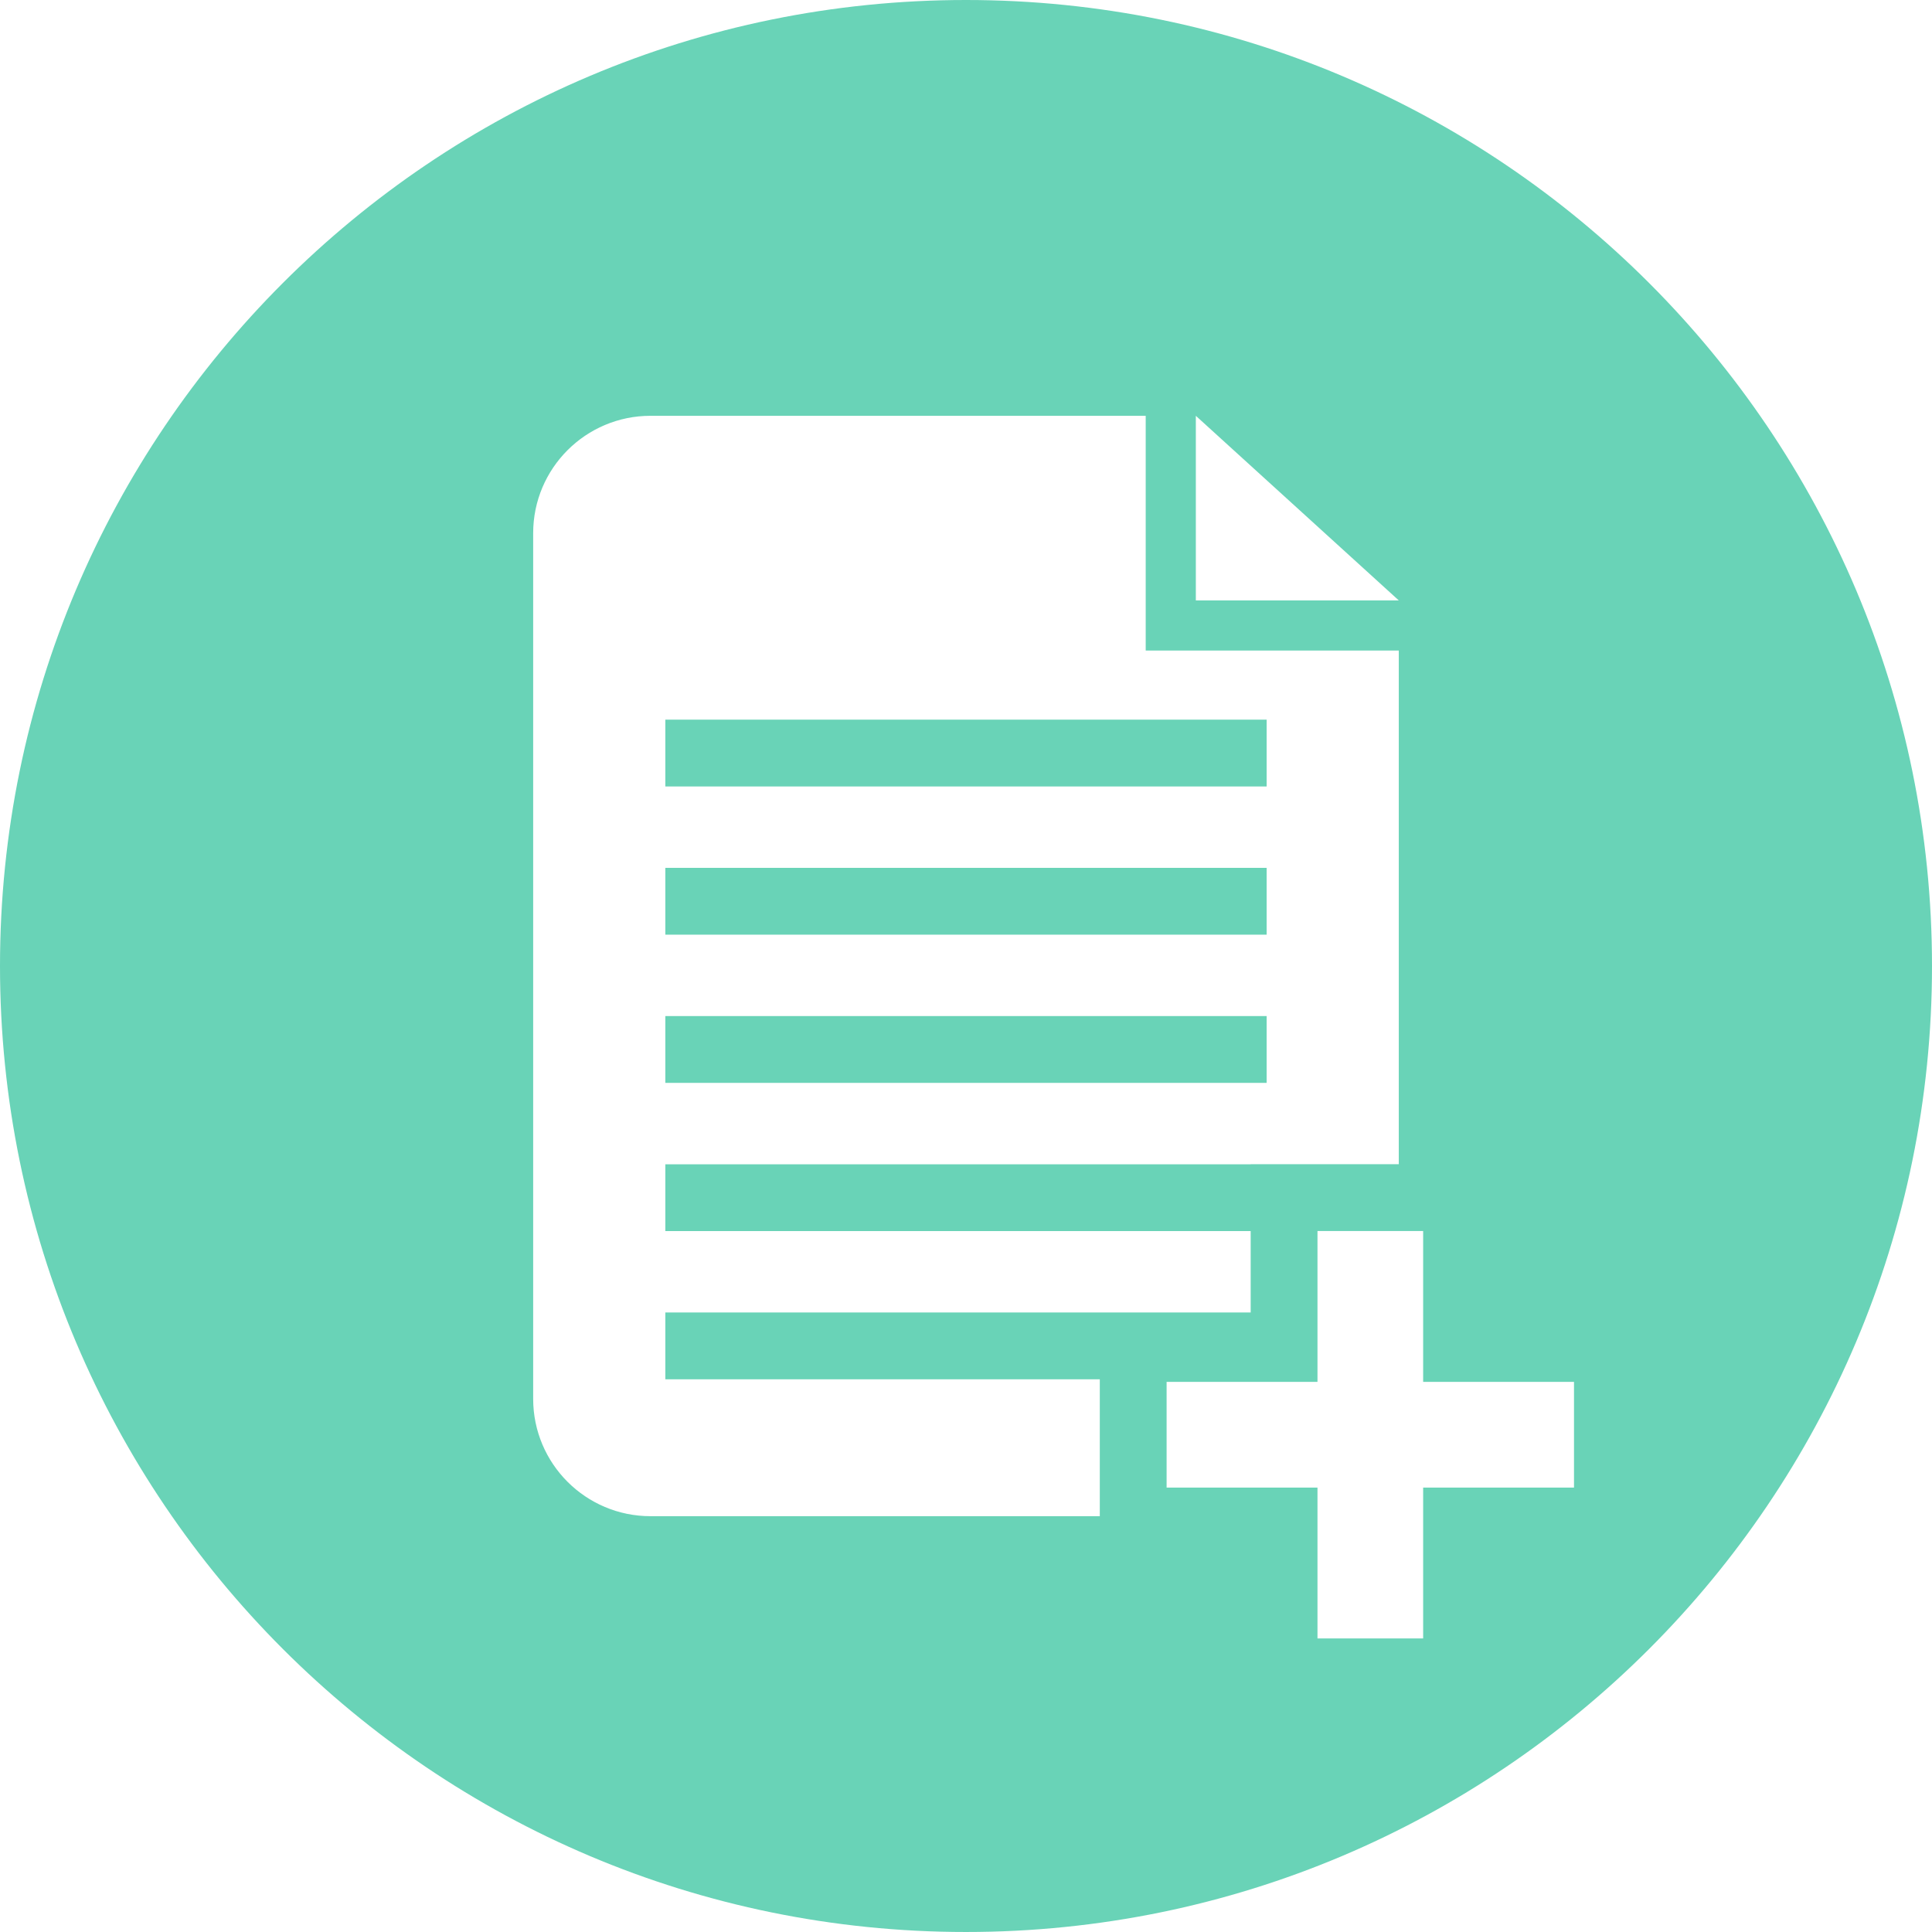
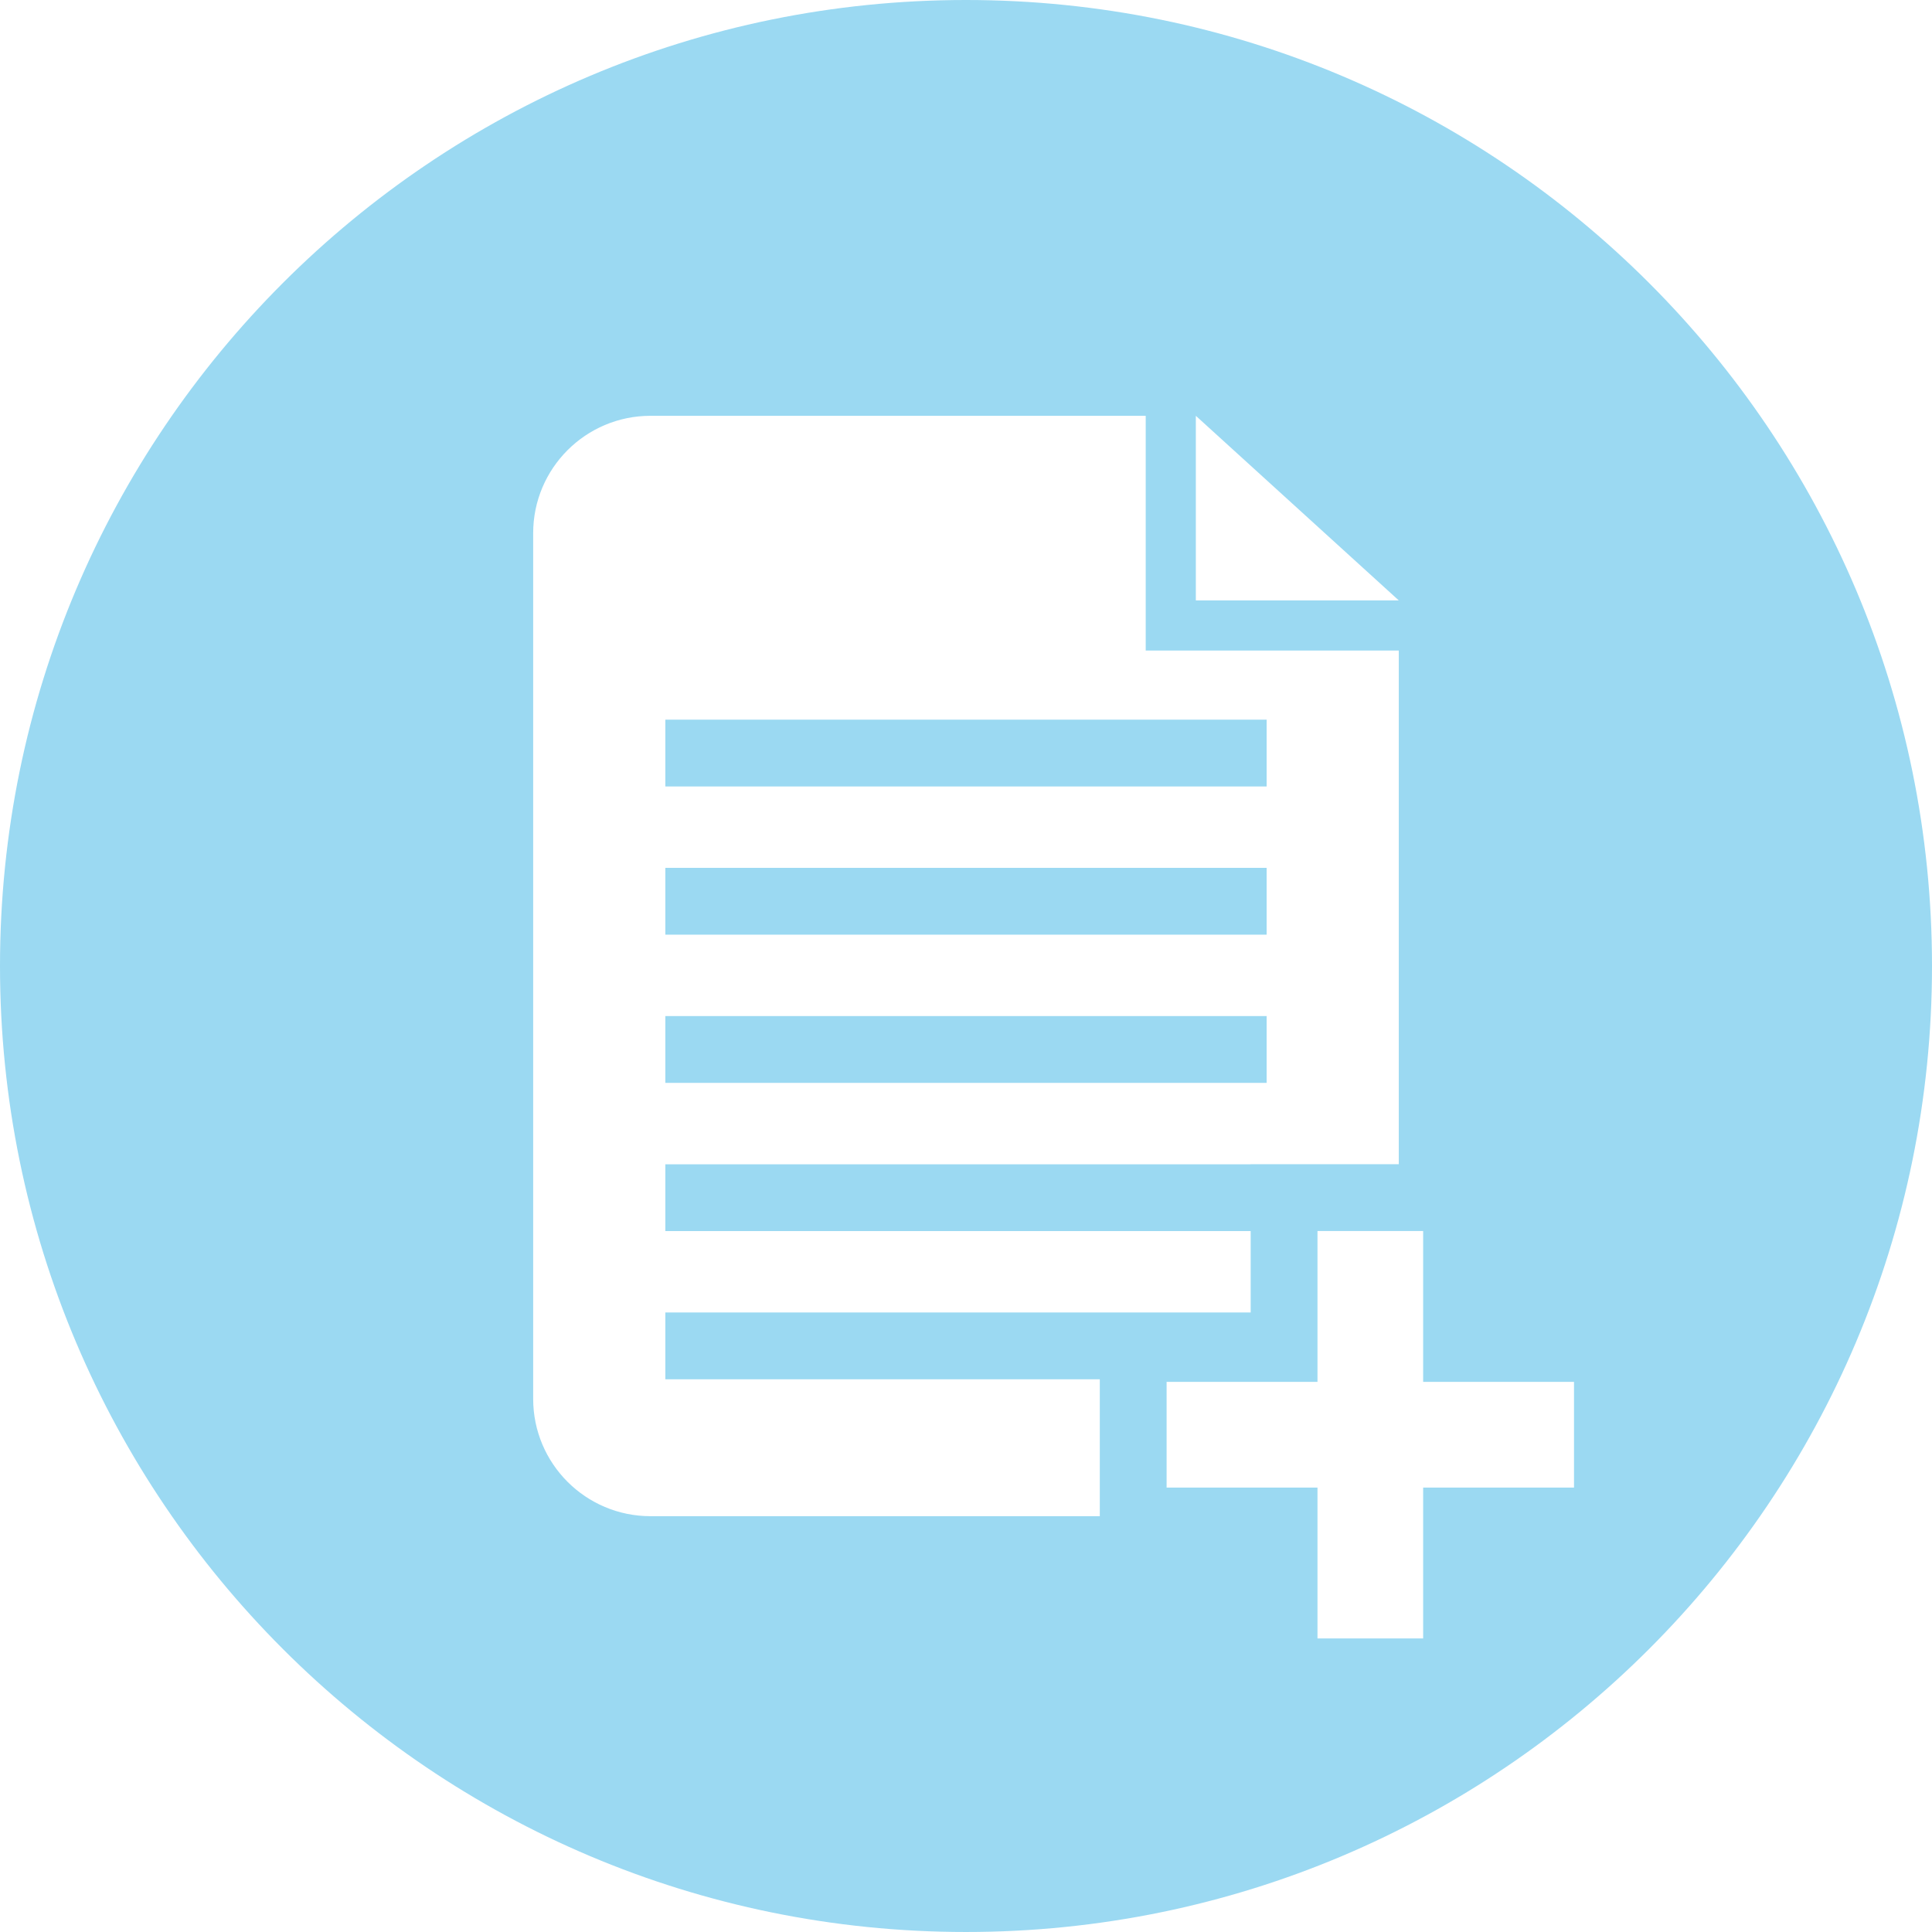
<svg xmlns="http://www.w3.org/2000/svg" version="1.1" id="Layer_1" x="0px" y="0px" viewBox="0 0 299.998 299.998" style="enable-background:new 0 0 299.998 299.998;" xml:space="preserve" width="512px" height="512px">
  <g>
    <g>
      <g>
-         <rect x="103.313" y="111.747" width="93.369" height="10.374" fill="#69d3b7" />
-         <rect x="103.313" y="157.773" width="93.369" height="10.374" fill="#69d3b7" />
-         <rect x="103.313" y="134.76" width="93.369" height="10.374" fill="#69d3b7" />
-         <path d="M149.995,0C67.156,0,0,67.159,0,149.997c0,82.837,67.156,150,149.995,150s150.003-67.163,150.003-150     C299.997,67.159,232.834,0,149.995,0z M185.688,64.565l31.517,28.669h-31.517V64.565z M170.775,214.576v16.41v4.445h-69.76     c-10.068,0-18.225-8.159-18.225-18.225V82.79c0-10.066,8.159-18.225,18.225-18.225h76.889v36.45h39.298v79.763h-12.628H194.2     v0.01h-90.887v10.374h90.89v12.639h-90.89v10.374h67.462V214.576z M244.409,230.987h-23.425v23.425h-16.407v-23.425h-23.428     v-16.41h23.428v-23.425h16.407v23.425h23.425C244.409,214.578,244.409,230.987,244.409,230.987z" fill="#69d3b7" />
+         <rect x="103.313" y="111.747" width="93.369" height="10.374" fill="#9BD9F2" />
+         <rect x="103.313" y="157.773" width="93.369" height="10.374" fill="#9BD9F2" />
+         <rect x="103.313" y="134.76" width="93.369" height="10.374" fill="#9BD9F2" />
+         <path d="M149.995,0C67.156,0,0,67.159,0,149.997c0,82.837,67.156,150,149.995,150s150.003-67.163,150.003-150     C299.997,67.159,232.834,0,149.995,0z M185.688,64.565l31.517,28.669h-31.517V64.565z M170.775,214.576v16.41v4.445h-69.76     c-10.068,0-18.225-8.159-18.225-18.225V82.79c0-10.066,8.159-18.225,18.225-18.225h76.889v36.45h39.298v79.763h-12.628H194.2     v0.01h-90.887v10.374h90.89v12.639h-90.89v10.374h67.462V214.576z M244.409,230.987h-23.425v23.425h-16.407v-23.425h-23.428     v-16.41h23.428v-23.425h16.407v23.425h23.425C244.409,214.578,244.409,230.987,244.409,230.987z" fill="#9BD9F2" />
      </g>
    </g>
  </g>
  <g>
</g>
  <g>
</g>
  <g>
</g>
  <g>
</g>
  <g>
</g>
  <g>
</g>
  <g>
</g>
  <g>
</g>
  <g>
</g>
  <g>
</g>
  <g>
</g>
  <g>
</g>
  <g>
</g>
  <g>
</g>
  <g>
</g>
</svg>
